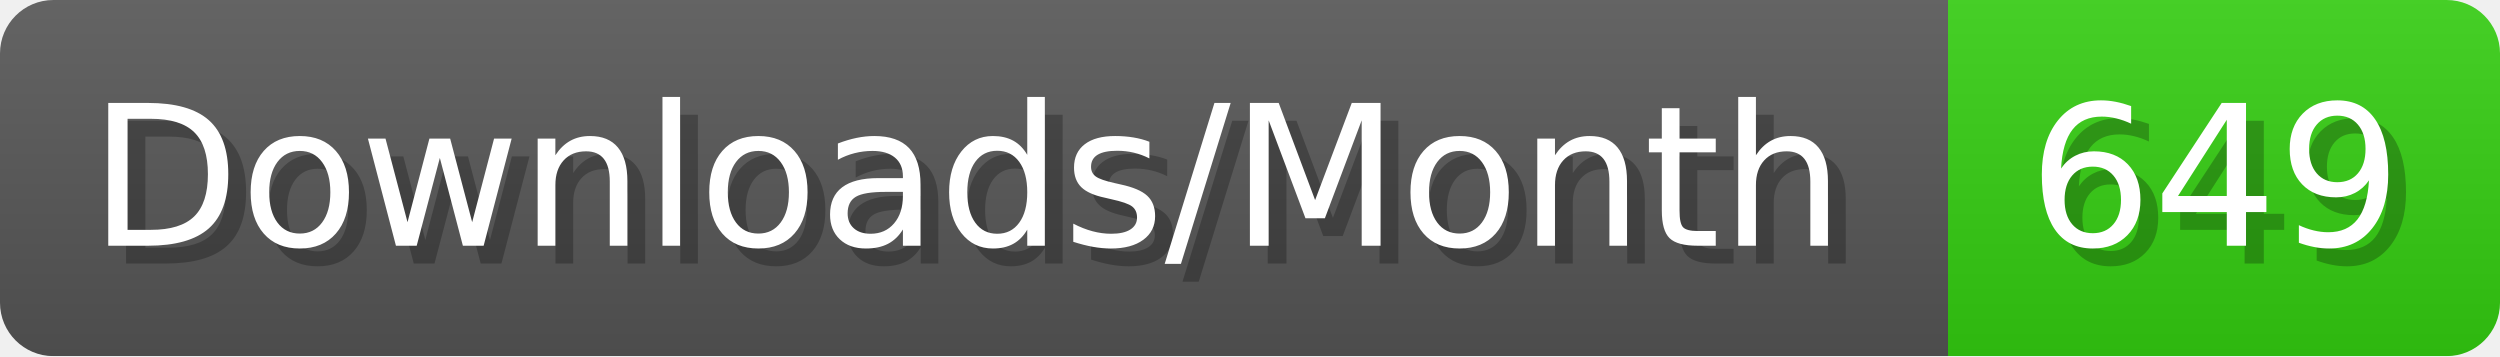
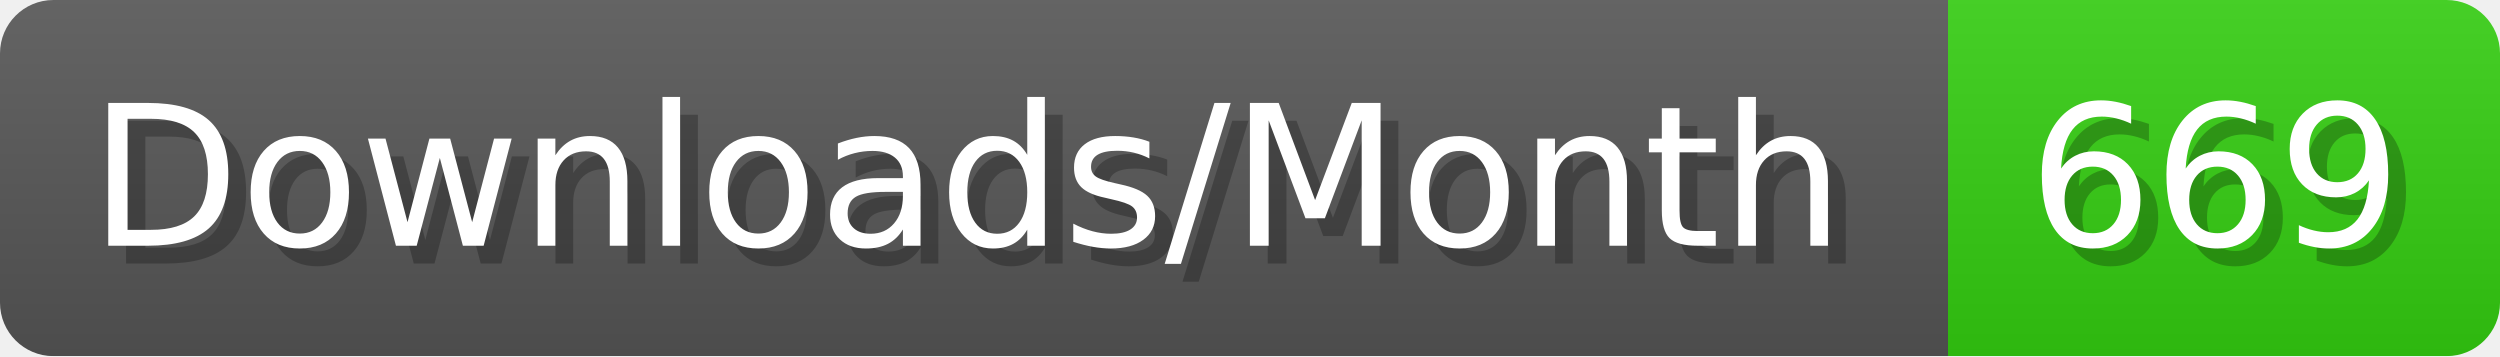
- <svg xmlns="http://www.w3.org/2000/svg" width="140.4" height="20" viewBox="0 0 1404 200" role="img" aria-label="Downloads/Month: 649">
+ <svg xmlns="http://www.w3.org/2000/svg" width="140.4" height="20" viewBox="0 0 1404 200" role="img" aria-label="Downloads/Month: 669">
  <linearGradient id="YlXUI" x2="0" y2="100%">
    <stop offset="0" stop-opacity=".1" stop-color="#EEE" />
    <stop offset="1" stop-opacity=".1" />
  </linearGradient>
  <mask id="JHhop">
    <rect width="1404" height="200" rx="30" fill="#FFF" />
  </mask>
  <g mask="url(#JHhop)">
    <rect width="1094" height="200" fill="#555" />
    <rect width="310" height="200" fill="#3C1" x="1094" />
    <rect width="1404" height="200" fill="url(#YlXUI)" />
  </g>
  <g aria-hidden="true" fill="#fff" text-anchor="start" font-family="Verdana,DejaVu Sans,sans-serif" font-size="110">
    <text x="60" y="148" textLength="994" fill="#000" opacity="0.25">Downloads/Month</text>
    <text x="50" y="138" textLength="994">Downloads/Month</text>
-     <text x="1149" y="148" textLength="210" fill="#000" opacity="0.25">649</text>
-     <text x="1139" y="138" textLength="210">649</text>
+     <text x="1149" y="148" textLength="210" fill="#000" opacity="0.25">669</text>
+     <text x="1139" y="138" textLength="210">669</text>
  </g>
</svg>
